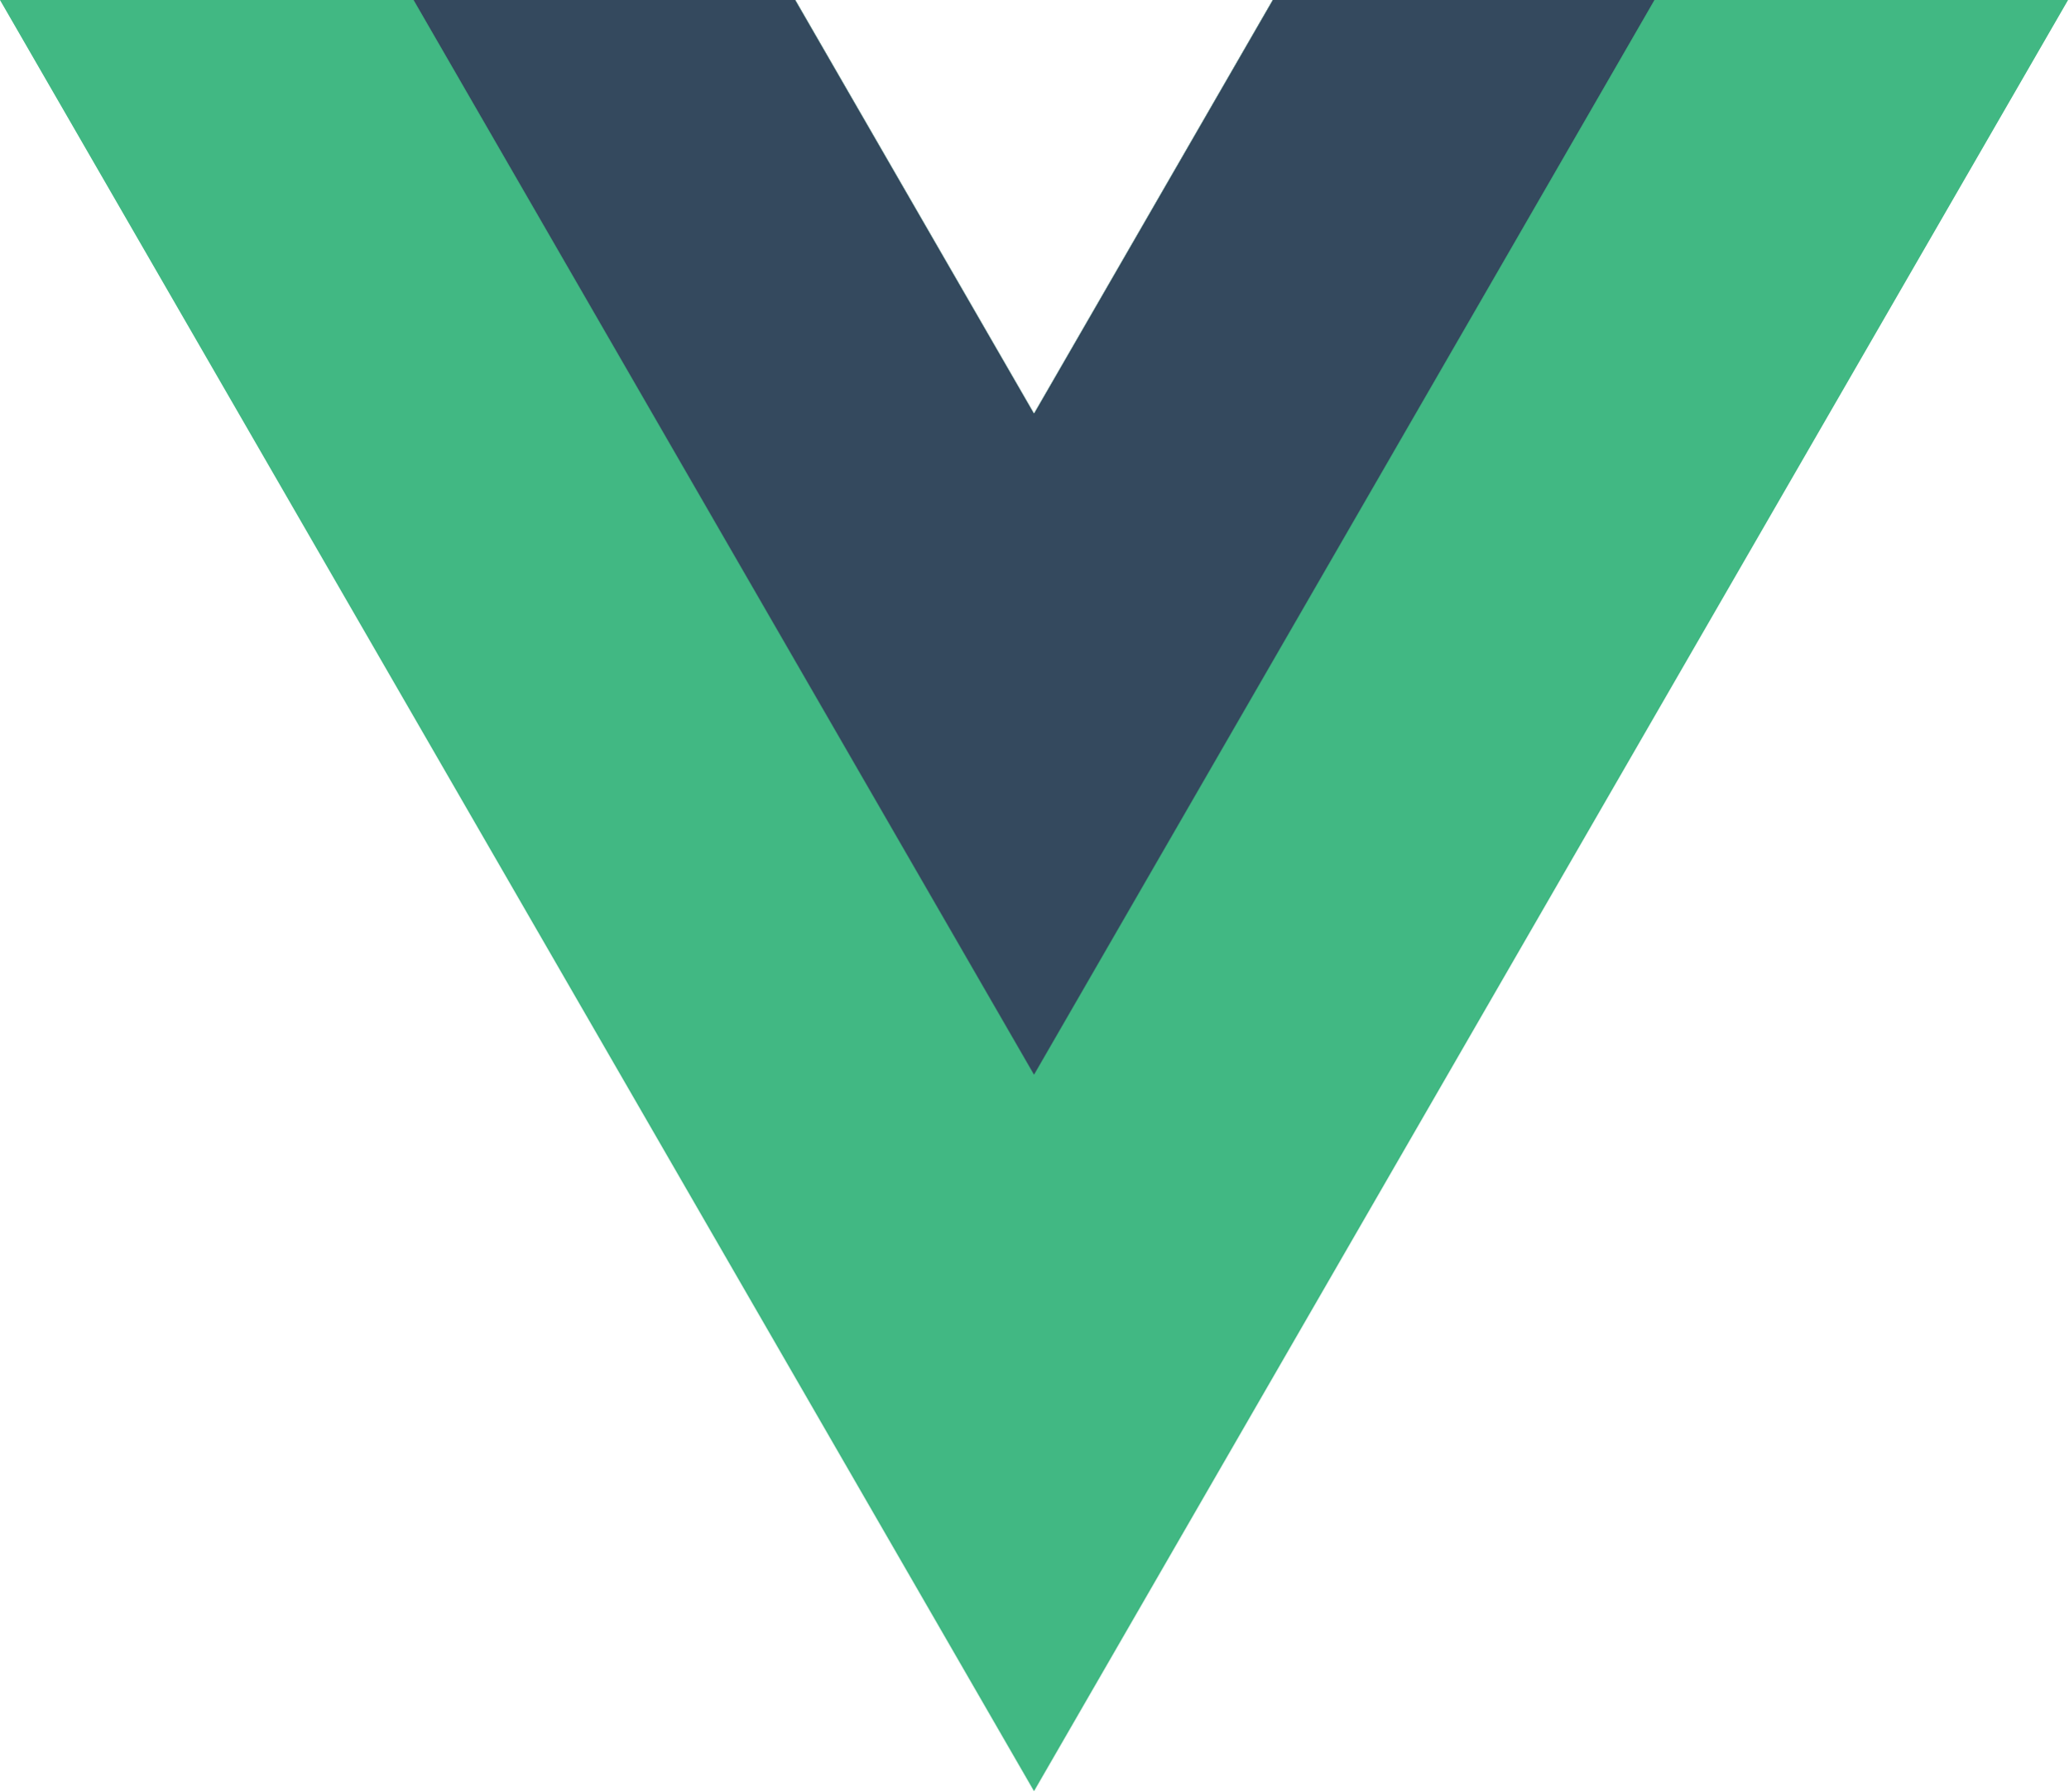
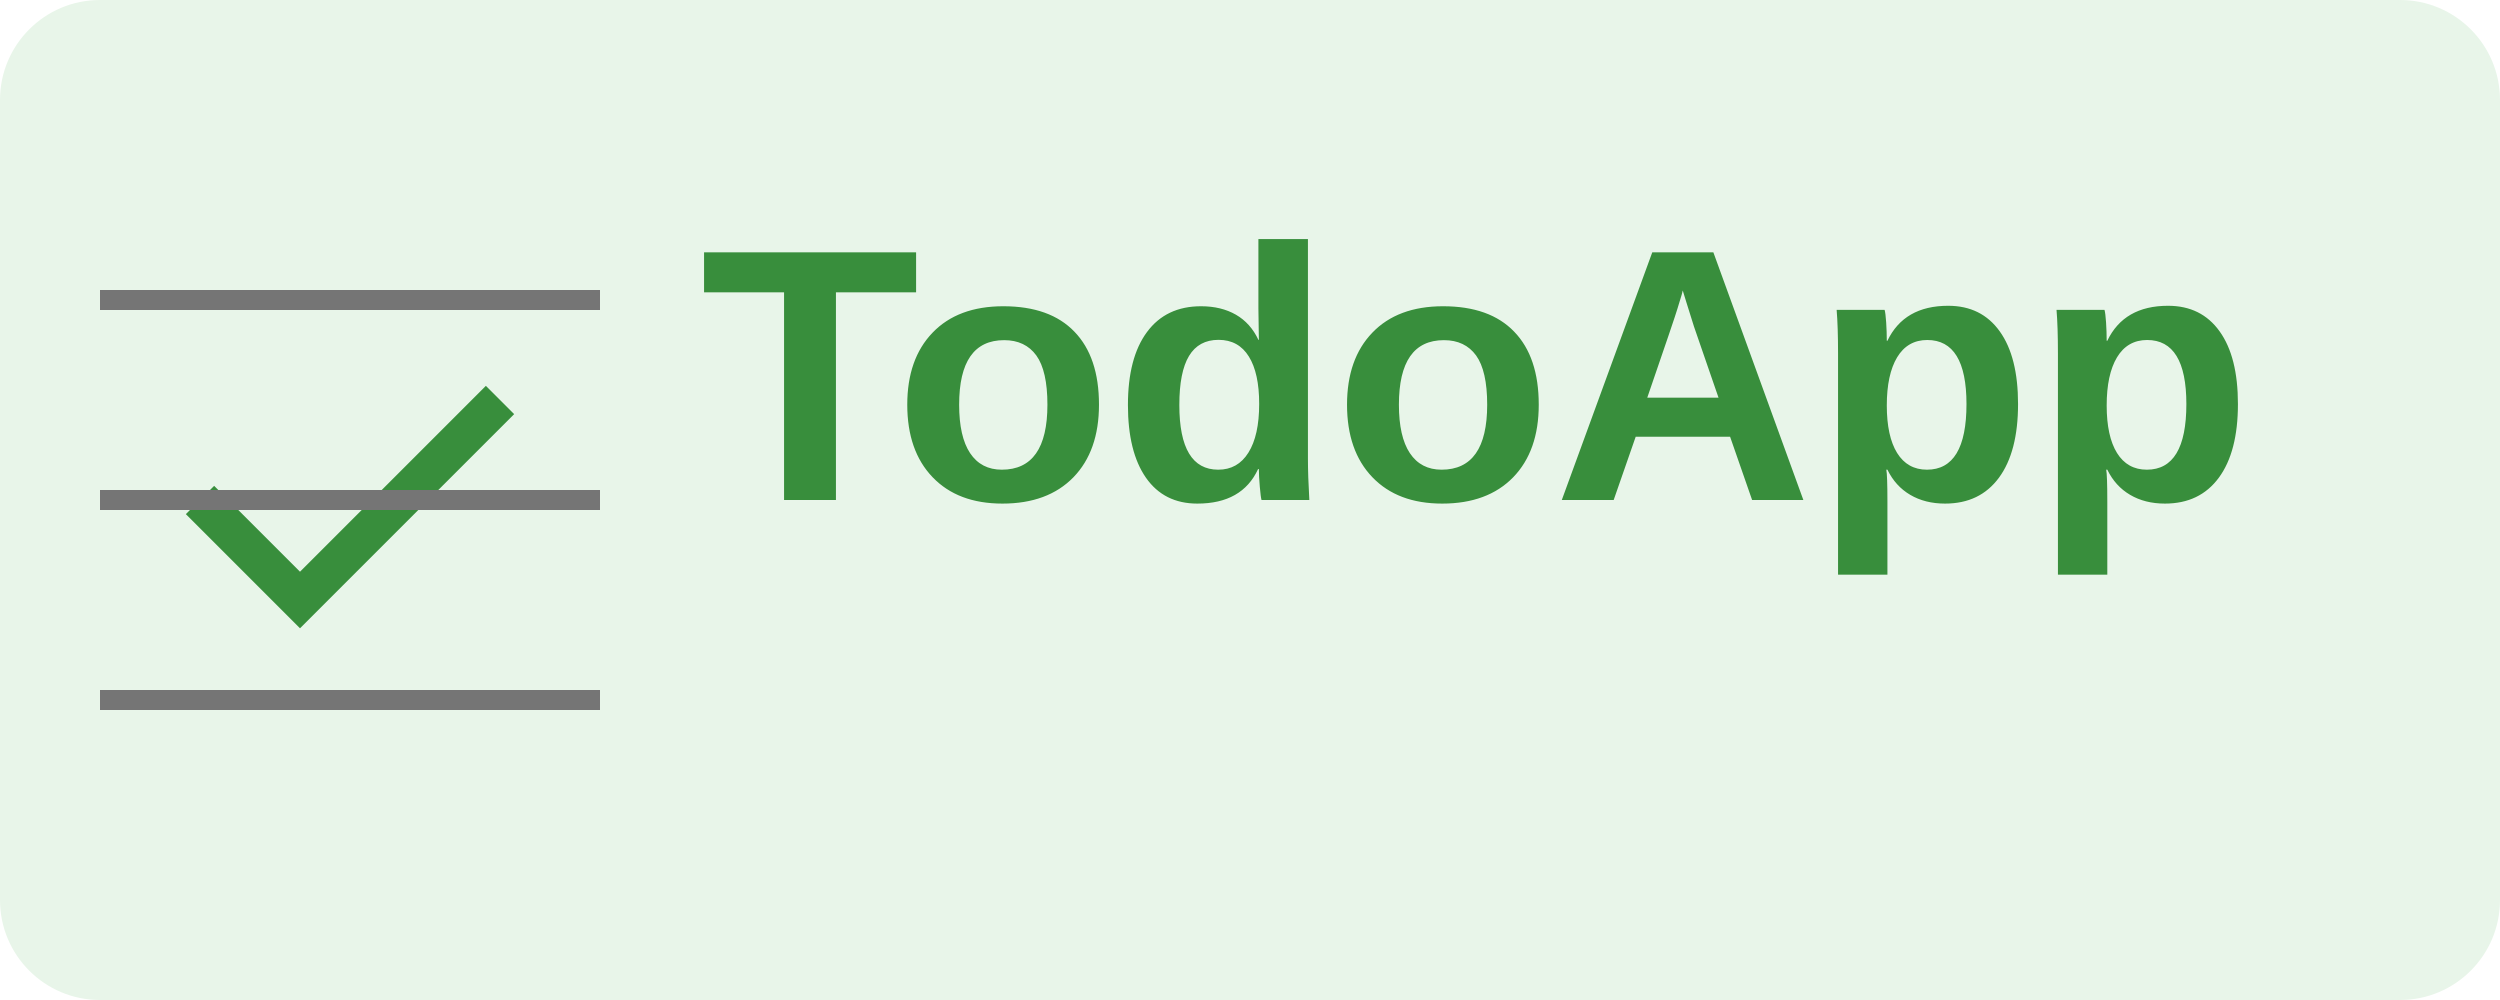
- <svg xmlns="http://www.w3.org/2000/svg" viewBox="0 0 261.76 226.69">
-   <path d="M161.096.001l-30.225 52.351L100.647.001H-.005l130.877 226.688L261.749.001z" fill="#41b883" />
-   <path d="M161.096.001l-30.225 52.351L100.647.001H52.346l78.526 136.01L209.398.001z" fill="#34495e" />
+ <svg xmlns="http://www.w3.org/2000/svg" width="250" height="100" viewBox="0 0 250 100" style="font-family: 'Arial', sans-serif;">
+   <rect x="0" y="0" width="250" height="100" rx="10" fill="#e8f5e9" />
+   <text x="70" y="50" font-size="36" fill="#388e3c" font-weight="bold" alignment-baseline="middle">TodoApp</text>
+   <path d="M20 50 L30 60 L50 40" stroke="#388e3c" stroke-width="4" fill="none" />
+   <line x1="10" y1="30" x2="60" y2="30" stroke="#757575" stroke-width="2" />
+   <line x1="10" y1="50" x2="60" y2="50" stroke="#757575" stroke-width="2" />
+   <line x1="10" y1="70" x2="60" y2="70" stroke="#757575" stroke-width="2" />
</svg>
